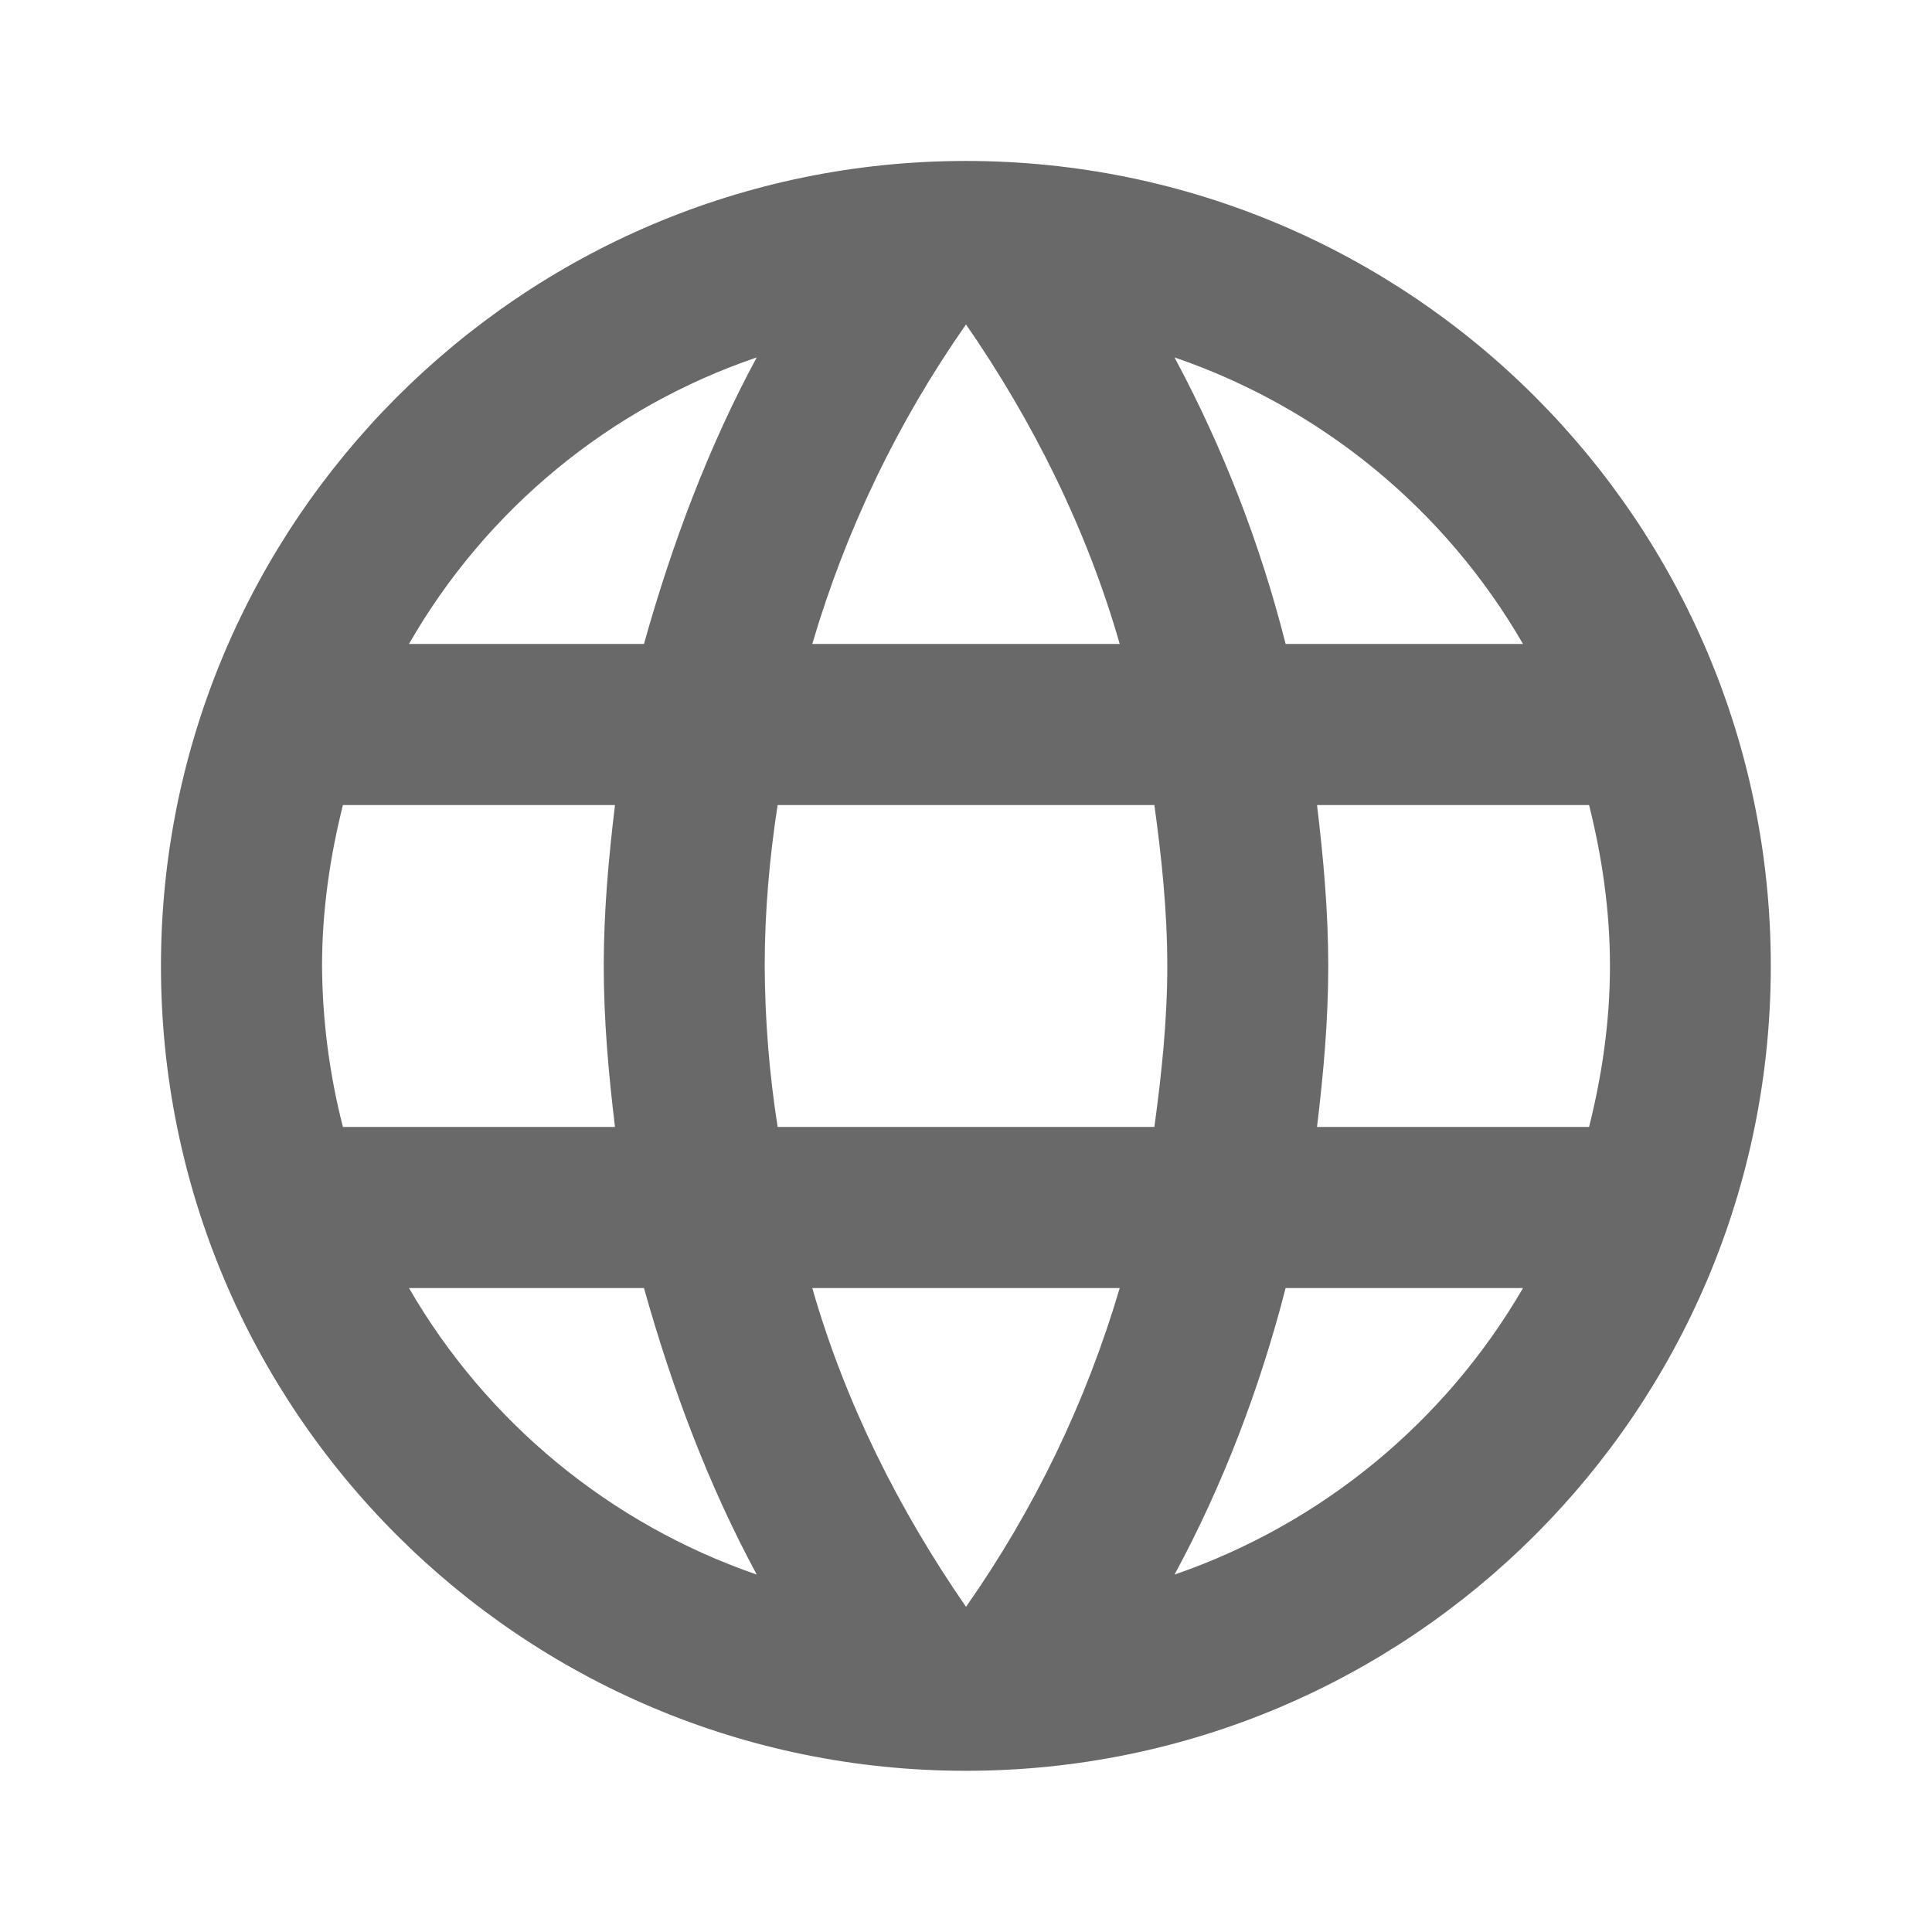
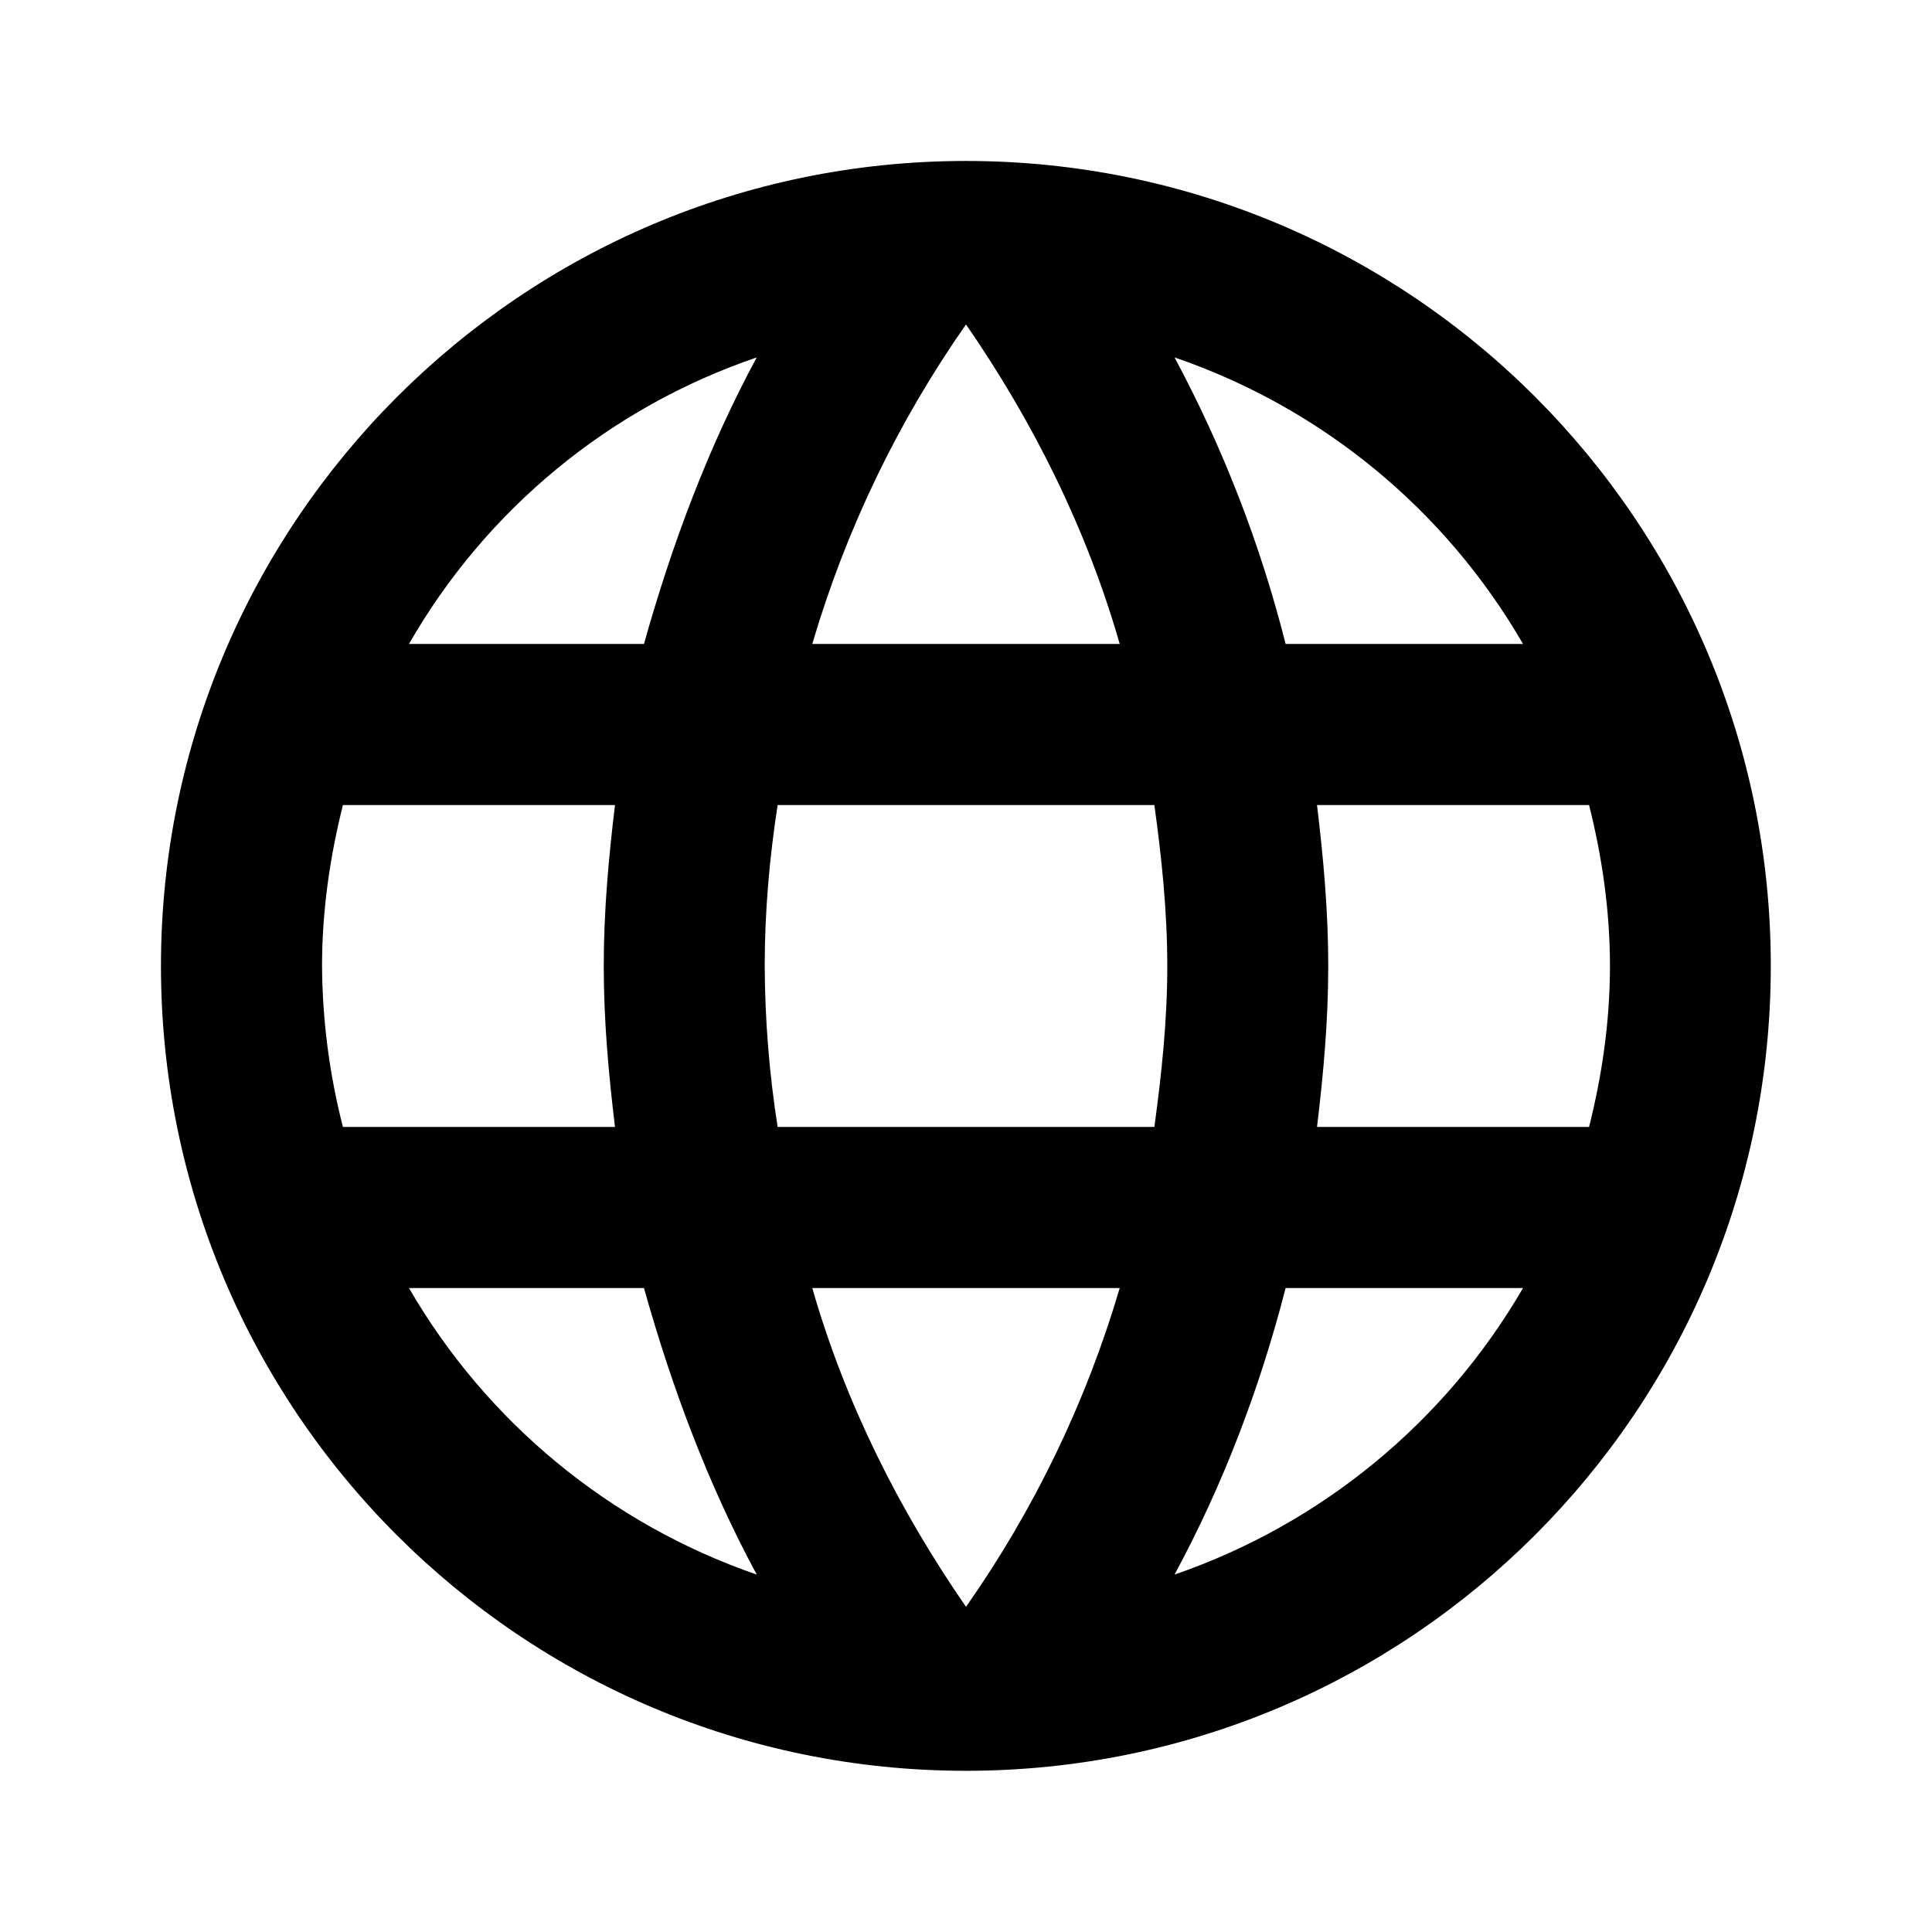
<svg xmlns="http://www.w3.org/2000/svg" width="16" height="16" fill="none">
-   <path d="M10.907 9.333C10.96 8.893 11 8.453 11 8c0-.453-.04-.893-.093-1.333h2.253c.107.426.173.873.173 1.333 0 .46-.066.907-.173 1.333h-2.253zm-1.18 3.707c.4-.74.706-1.54.92-2.373h1.966a5.353 5.353 0 01-2.886 2.373zM9.56 9.333H6.44A8.845 8.845 0 016.333 8c0-.453.04-.9.107-1.333h3.12c.06.433.107.88.107 1.333 0 .453-.047.893-.107 1.333zM8 13.307c-.553-.8-1-1.687-1.273-2.64h2.546A9.042 9.042 0 018 13.307zM5.333 5.333H3.387a5.282 5.282 0 012.88-2.373c-.4.74-.7 1.54-.934 2.373zm-1.946 5.334h1.946c.234.833.534 1.633.934 2.373a5.339 5.339 0 01-2.88-2.373zM2.84 9.333A5.494 5.494 0 012.667 8c0-.46.066-.907.173-1.333h2.253C5.04 7.107 5 7.547 5 8c0 .453.04.893.093 1.333H2.84zM8 2.687c.553.8 1 1.693 1.273 2.646H6.727A9.08 9.08 0 018 2.687zm4.613 2.646h-1.966a10.434 10.434 0 00-.92-2.373 5.325 5.325 0 012.886 2.373zM8 1.333c-3.687 0-6.667 3-6.667 6.667A6.666 6.666 0 108 1.333z" fill="#696969" />
+   <path d="M10.907 9.333C10.96 8.893 11 8.453 11 8c0-.453-.04-.893-.093-1.333h2.253c.107.426.173.873.173 1.333 0 .46-.066.907-.173 1.333h-2.253zm-1.18 3.707c.4-.74.706-1.54.92-2.373h1.966a5.353 5.353 0 01-2.886 2.373zM9.56 9.333H6.44A8.845 8.845 0 016.333 8c0-.453.04-.9.107-1.333h3.12c.06.433.107.88.107 1.333 0 .453-.047.893-.107 1.333zM8 13.307c-.553-.8-1-1.687-1.273-2.64h2.546A9.042 9.042 0 018 13.307zM5.333 5.333H3.387a5.282 5.282 0 012.88-2.373c-.4.74-.7 1.54-.934 2.373zm-1.946 5.334h1.946c.234.833.534 1.633.934 2.373a5.339 5.339 0 01-2.88-2.373zM2.84 9.333A5.494 5.494 0 012.667 8c0-.46.066-.907.173-1.333h2.253C5.04 7.107 5 7.547 5 8c0 .453.04.893.093 1.333H2.84zM8 2.687c.553.8 1 1.693 1.273 2.646H6.727A9.08 9.08 0 018 2.687zm4.613 2.646h-1.966a10.434 10.434 0 00-.92-2.373 5.325 5.325 0 012.886 2.373zM8 1.333c-3.687 0-6.667 3-6.667 6.667A6.666 6.666 0 108 1.333z" fill="currentColor" />
</svg>
